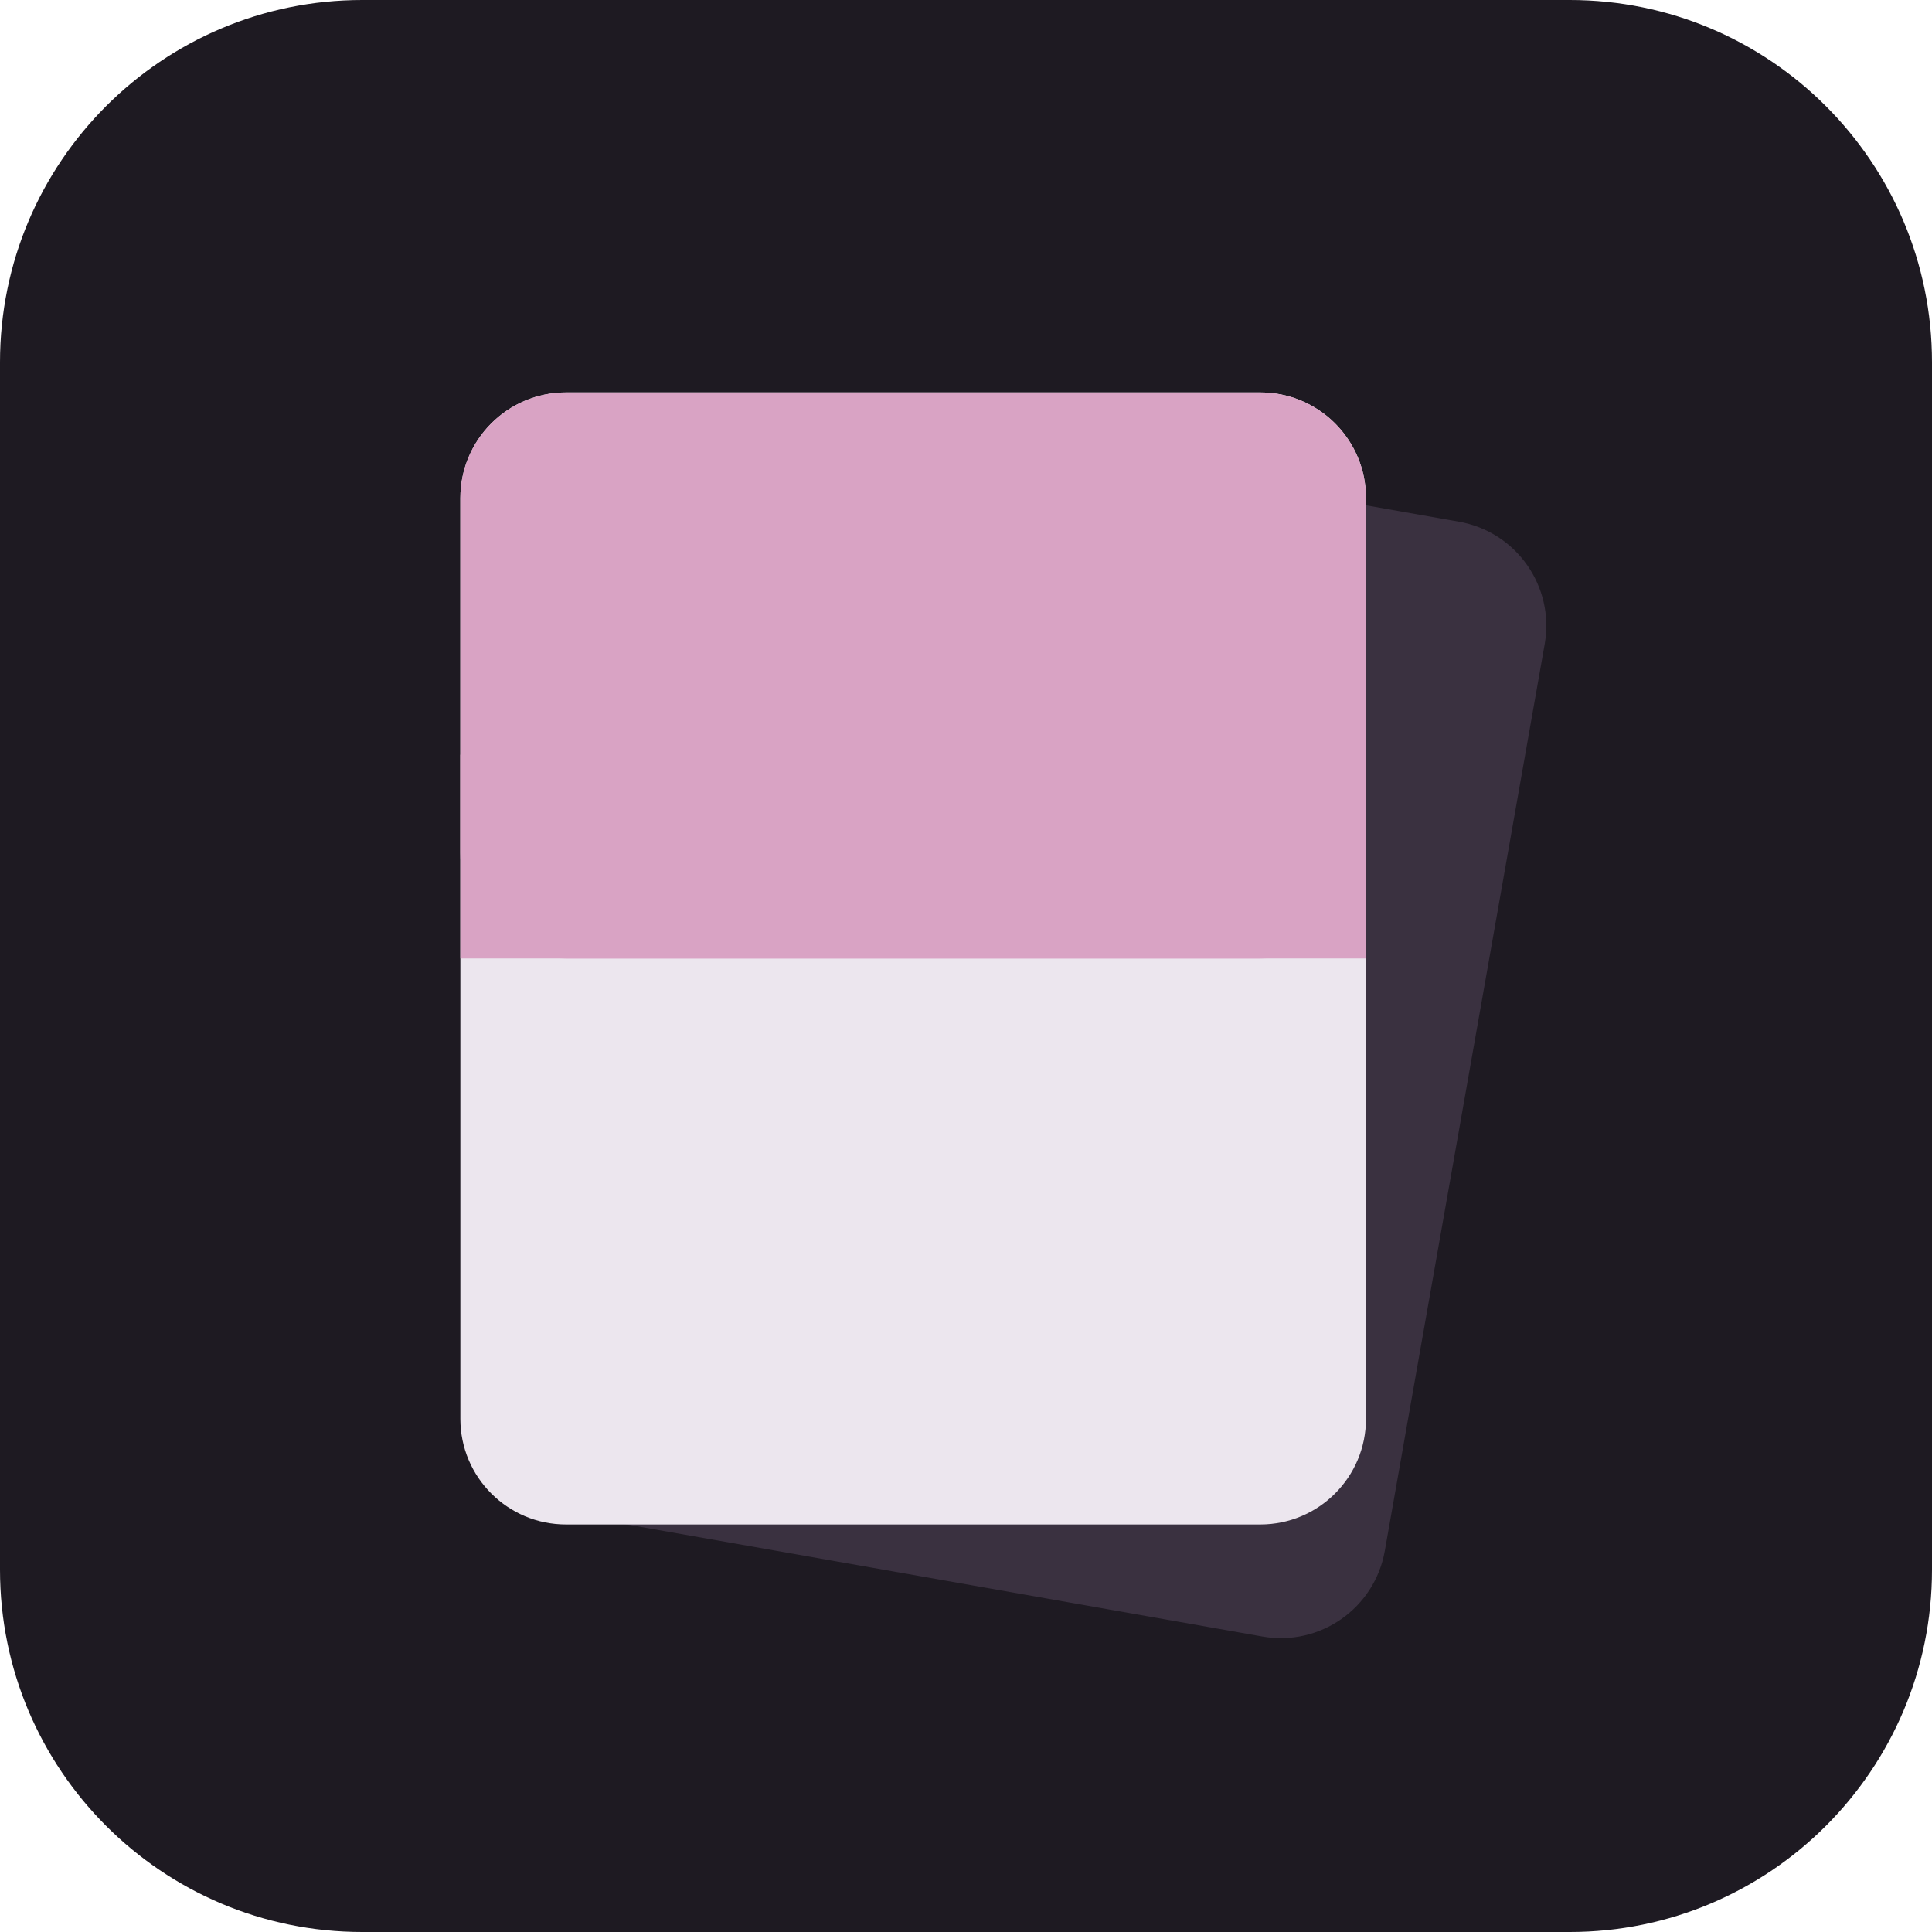
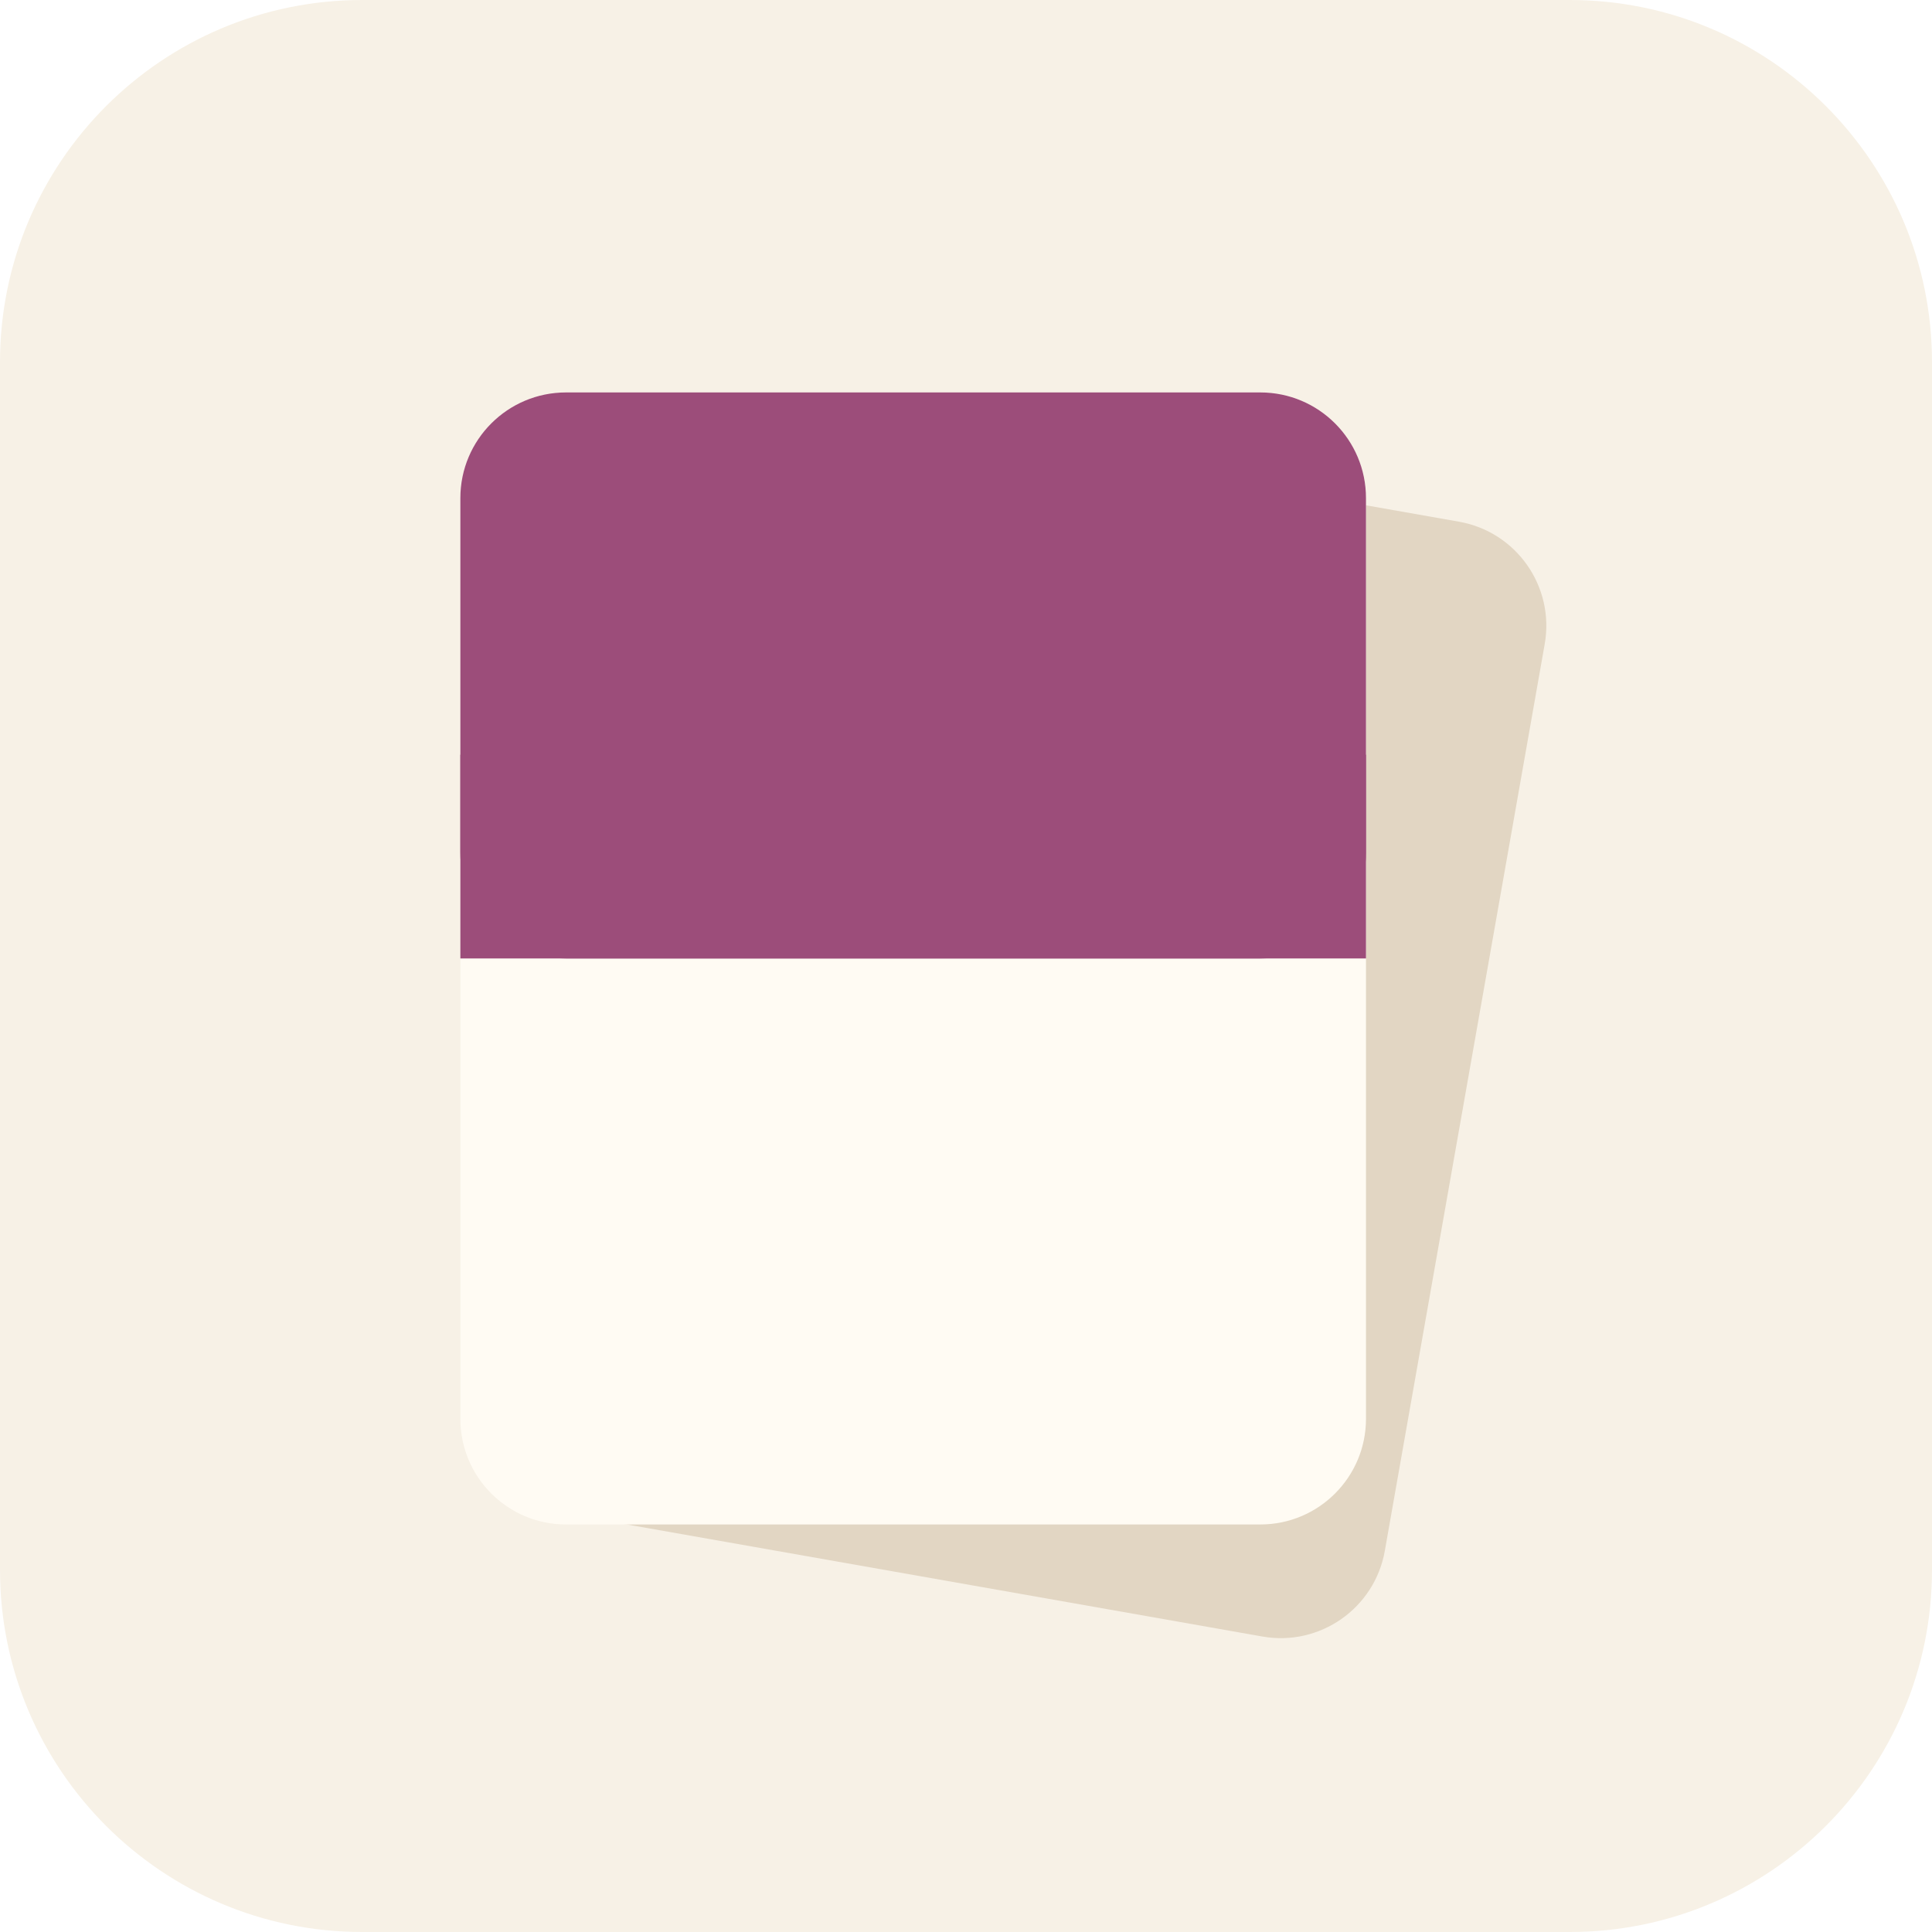
<svg xmlns="http://www.w3.org/2000/svg" viewBox="0 0 512 512">
-   <rect width="512" height="512" rx="96" fill="#1e1a22" />
-   <rect x="150" y="120" width="240" height="300" rx="28" fill="#3a3140" transform="rotate(10 270 270)" />
-   <rect x="122" y="104" width="240" height="300" rx="28" fill="#ece6ee" />
-   <rect x="122" y="104" width="240" height="150" rx="28" fill="#d9a3c4" />
-   <rect x="122" y="200" width="240" height="54" fill="#d9a3c4" />
+   <rect width="512" height="512" rx="96" fill="#f7f1e6" />
+   <rect x="150" y="120" width="240" height="300" rx="28" fill="#e2d6c3" transform="rotate(10 270 270)" />
+   <rect x="122" y="104" width="240" height="300" rx="28" fill="#fffbf3" />
+   <rect x="122" y="104" width="240" height="150" rx="28" fill="#9c4d7a" />
+   <rect x="122" y="200" width="240" height="54" fill="#9c4d7a" />
</svg>
